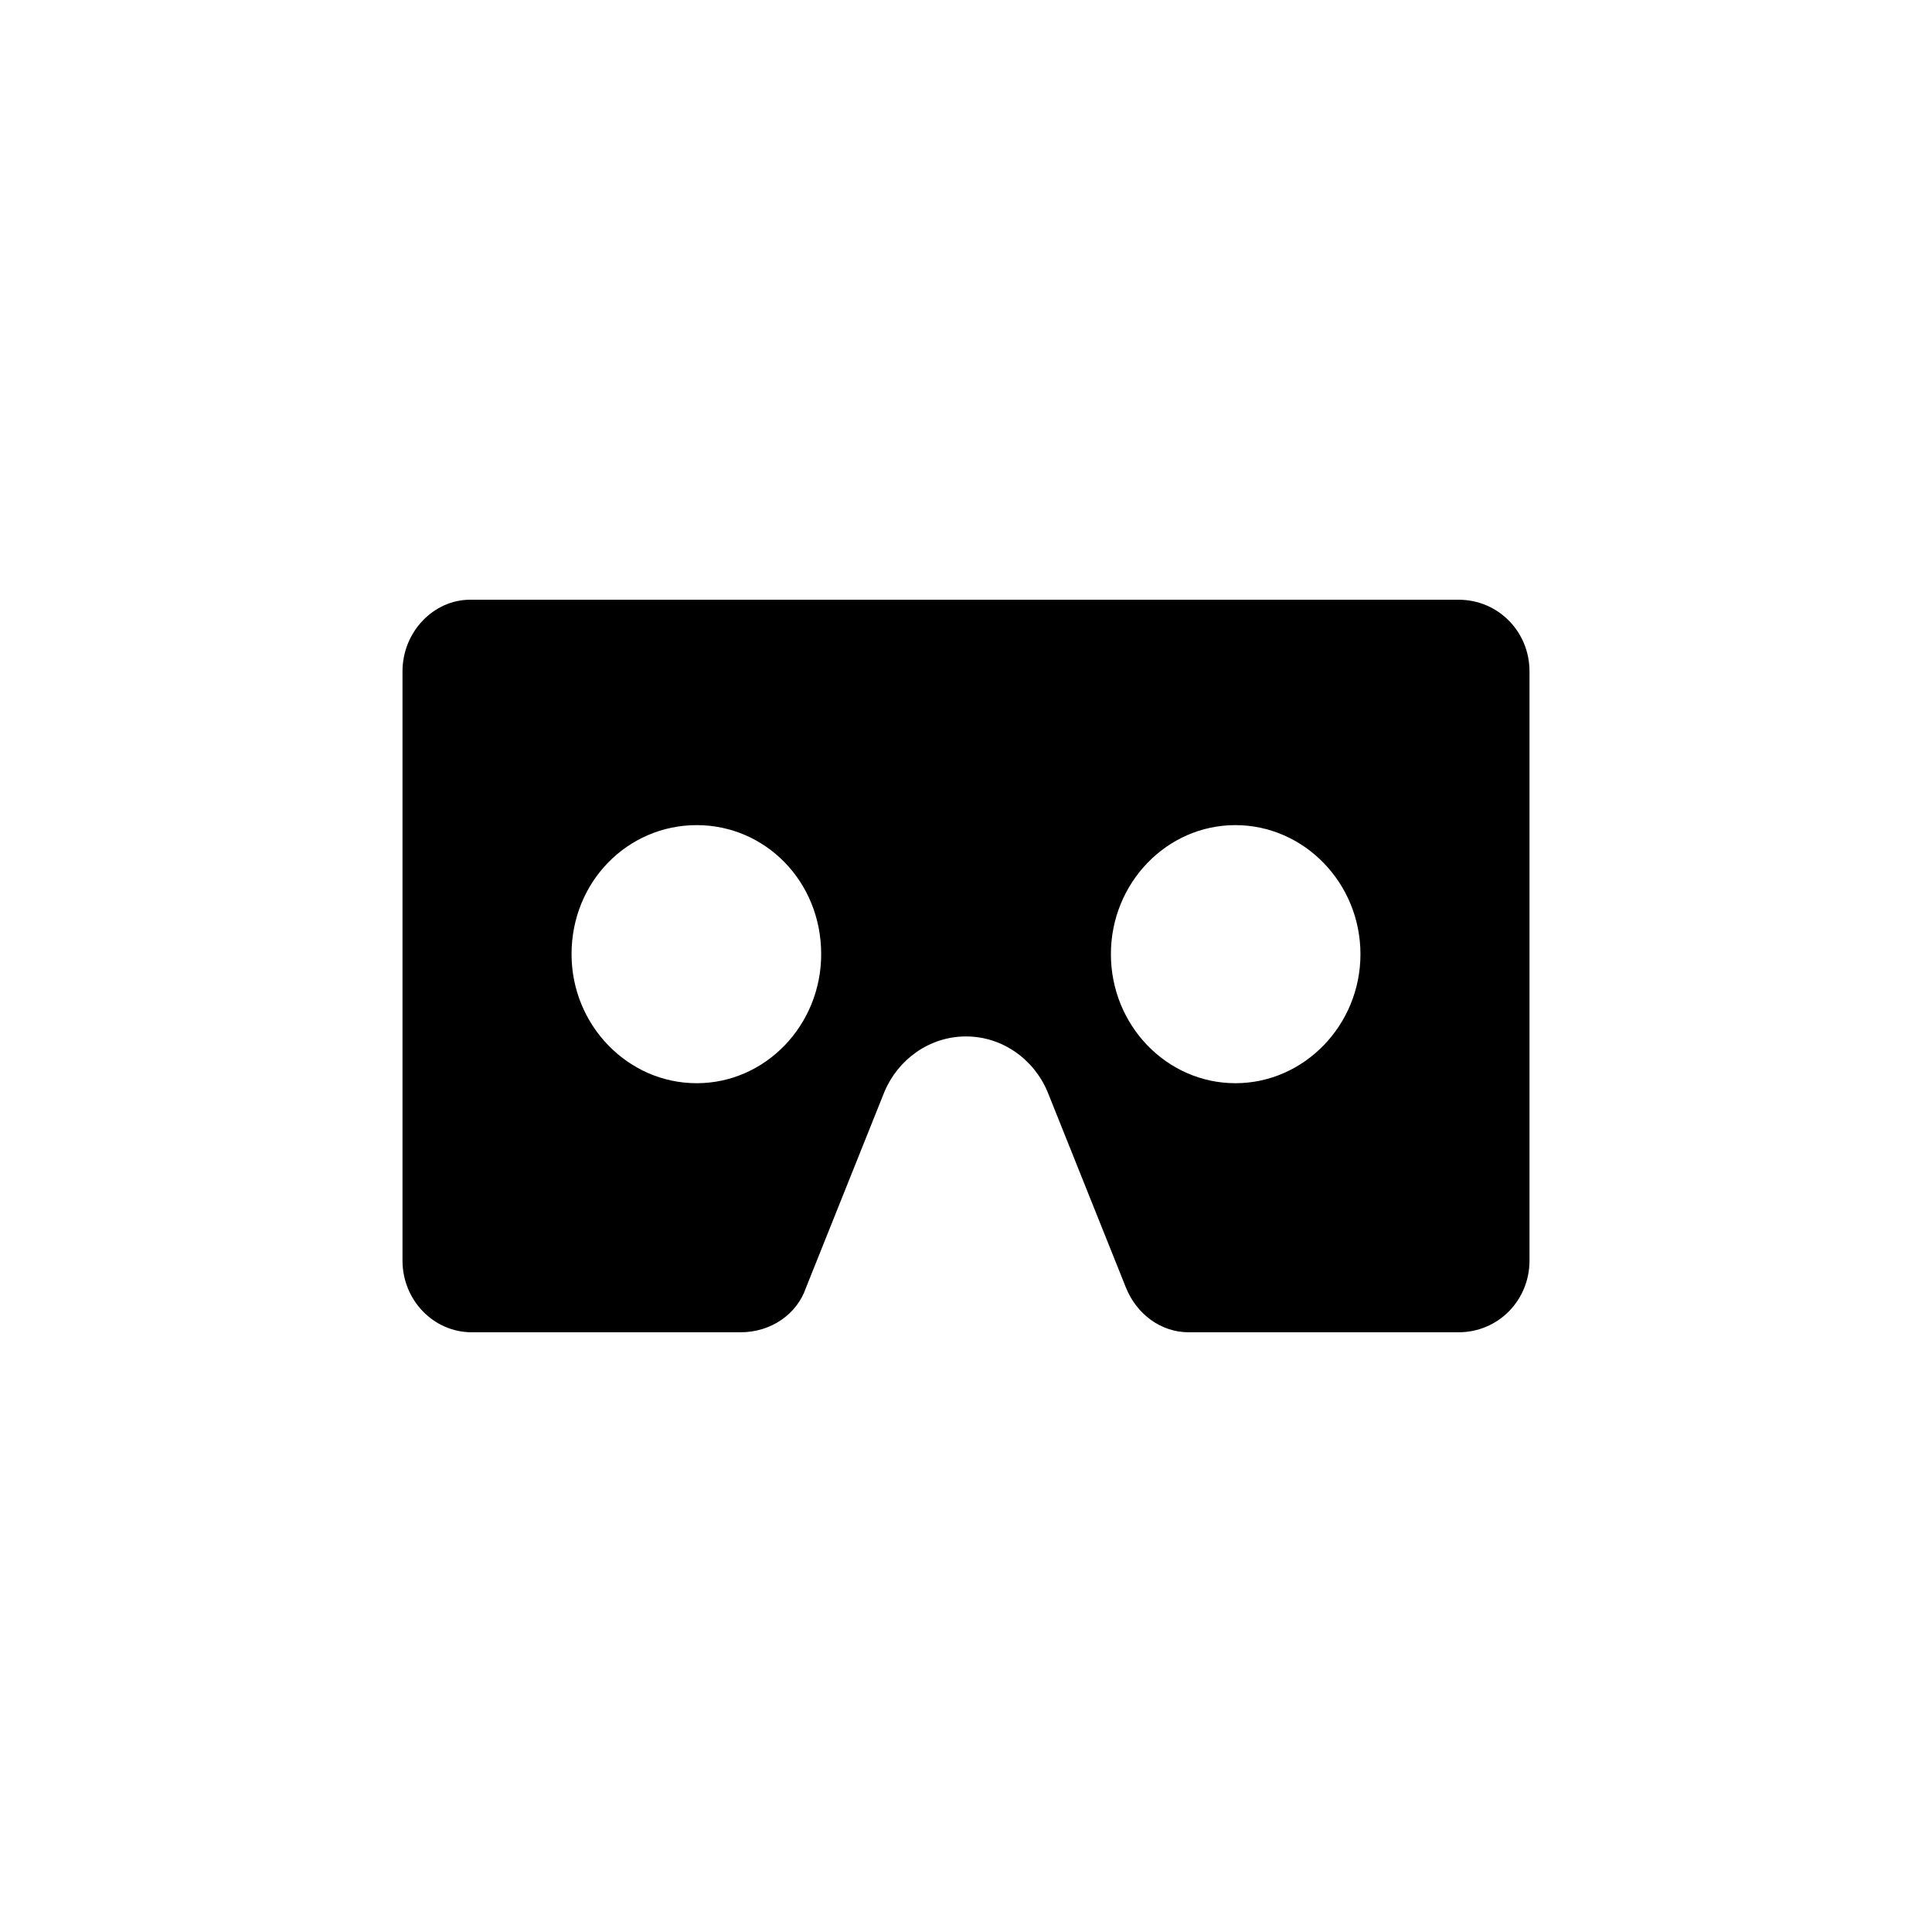
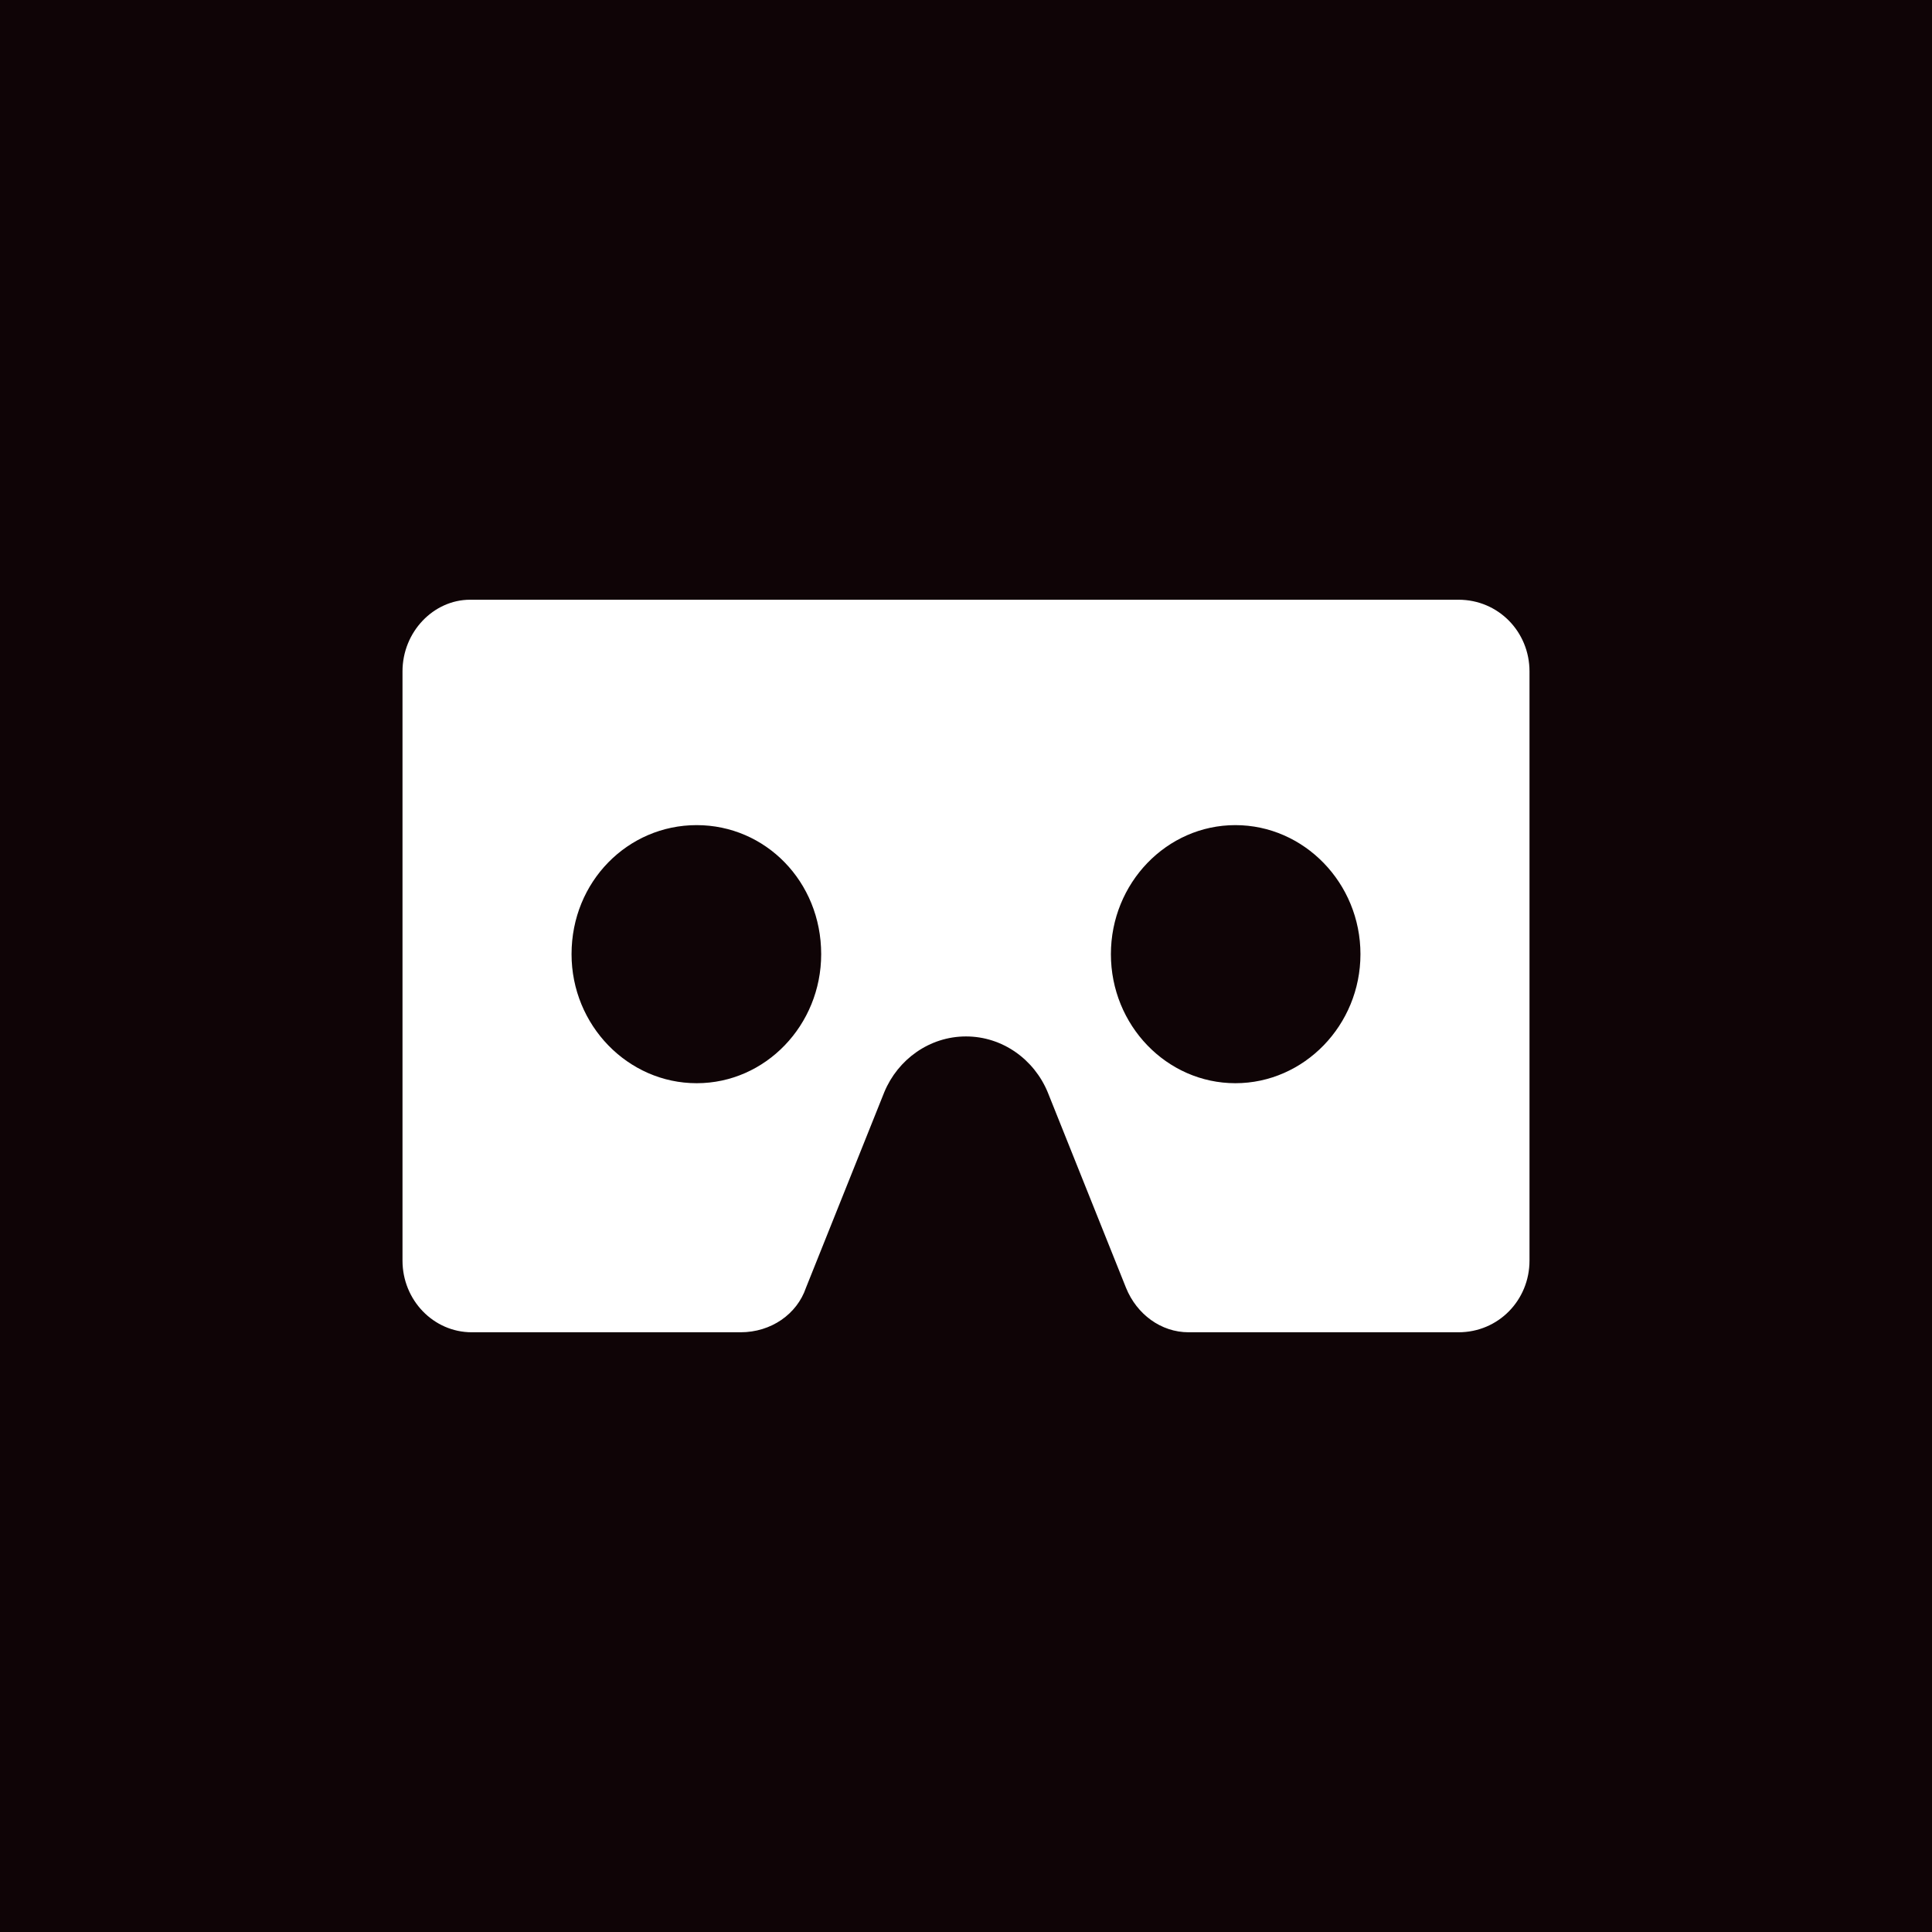
<svg xmlns="http://www.w3.org/2000/svg" width="512" height="512" viewBox="0 0 24 24">
-   <rect width="100%" height="100%" fill="#FFF" />
-   <path d="M18.118 7.45H5.84c-.455 0-.84.4-.84.89v7.32c0 .49.385.89.86.89H9.2c.378 0 .7-.224.812-.553l.973-2.43c.168-.405.56-.692 1.015-.692.455 0 .847.287 1.015.693l.973 2.43c.133.328.434.552.777.552h3.353c.497 0 .882-.4.882-.89V8.34c0-.49-.385-.89-.882-.89m-9.464 6.006c-.854 0-1.554-.72-1.554-1.603 0-.903.7-1.603 1.554-1.603.854 0 1.547.7 1.547 1.603 0 .882-.692 1.603-1.546 1.603m6.692 0c-.854 0-1.547-.72-1.547-1.603 0-.882.692-1.603 1.546-1.603.854 0 1.554.72 1.554 1.603 0 .882-.7 1.603-1.554 1.603z" />
+   <path fill="#0f0406" d="M0 0h24v24H0z" />
+   <path d="M18.118 7.45H5.84c-.455 0-.84.4-.84.89v7.32c0 .49.385.89.86.89H9.2c.378 0 .7-.224.812-.553l.973-2.43c.168-.405.56-.692 1.015-.692.455 0 .847.287 1.015.693l.973 2.43c.133.328.434.552.777.552h3.353c.497 0 .882-.4.882-.89V8.34c0-.49-.385-.89-.882-.89m-9.464 6.006c-.854 0-1.554-.72-1.554-1.603 0-.903.7-1.603 1.554-1.603.854 0 1.547.7 1.547 1.603 0 .882-.692 1.603-1.546 1.603m6.692 0c-.854 0-1.547-.72-1.547-1.603 0-.882.692-1.603 1.546-1.603.854 0 1.554.72 1.554 1.603 0 .882-.7 1.603-1.554 1.603z" fill="#fff" />
</svg>
